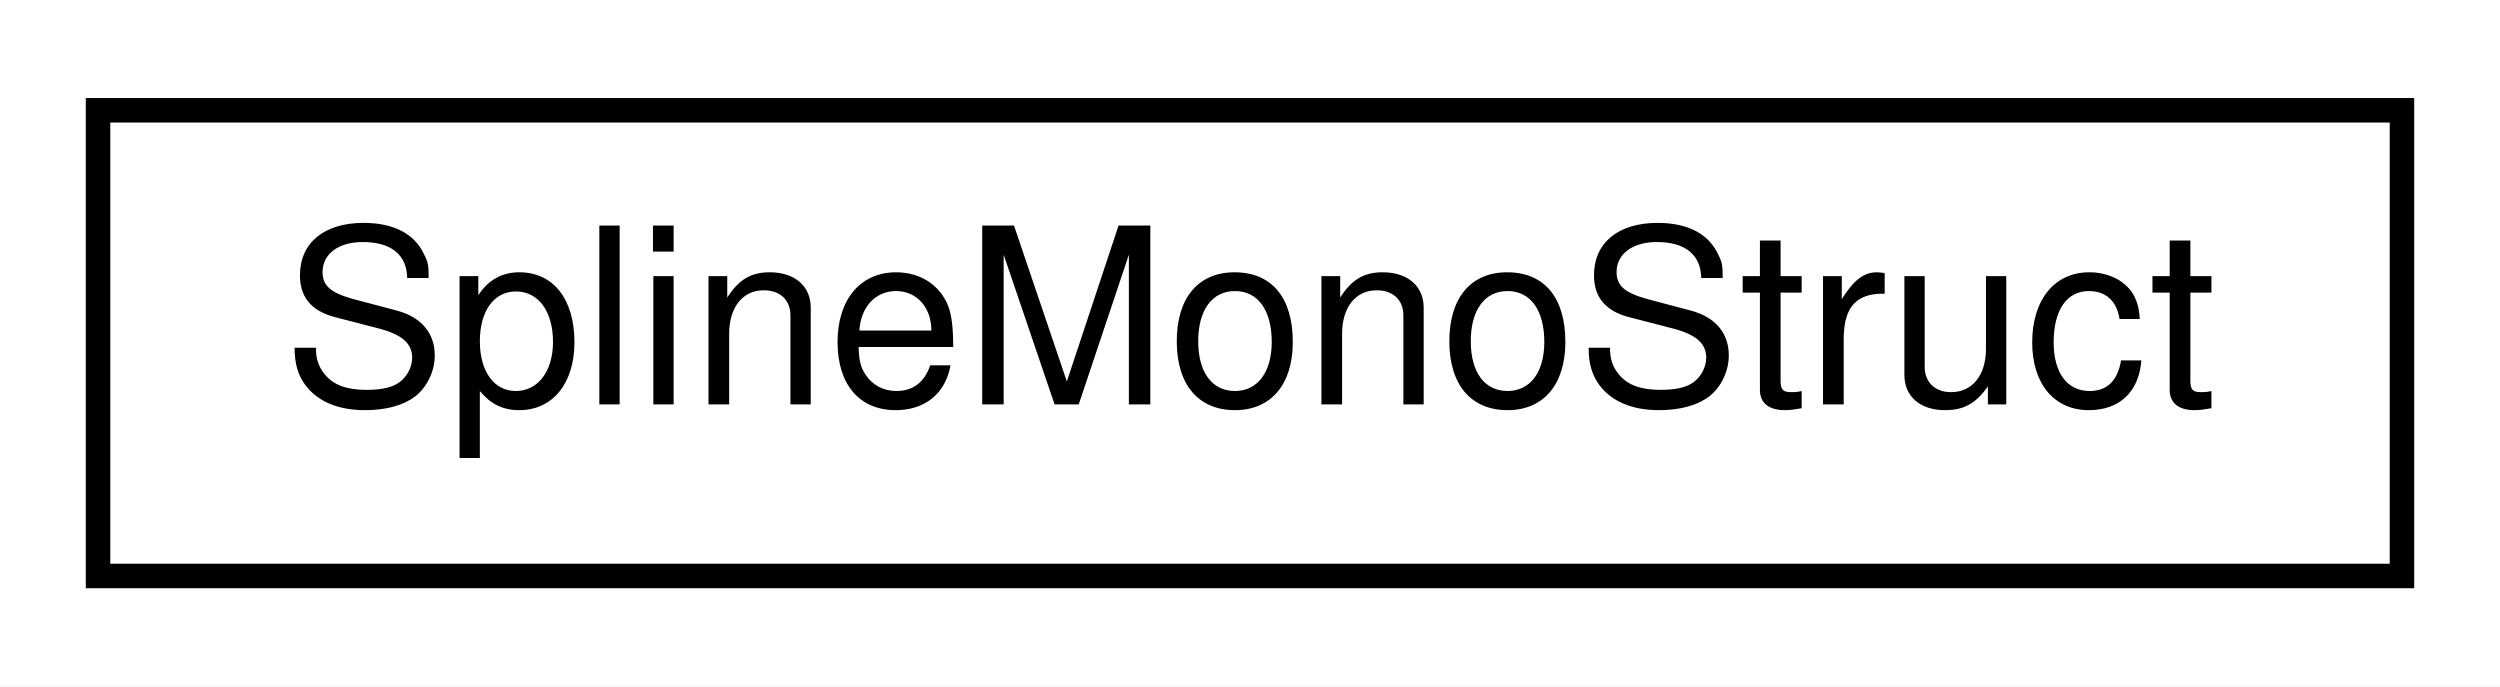
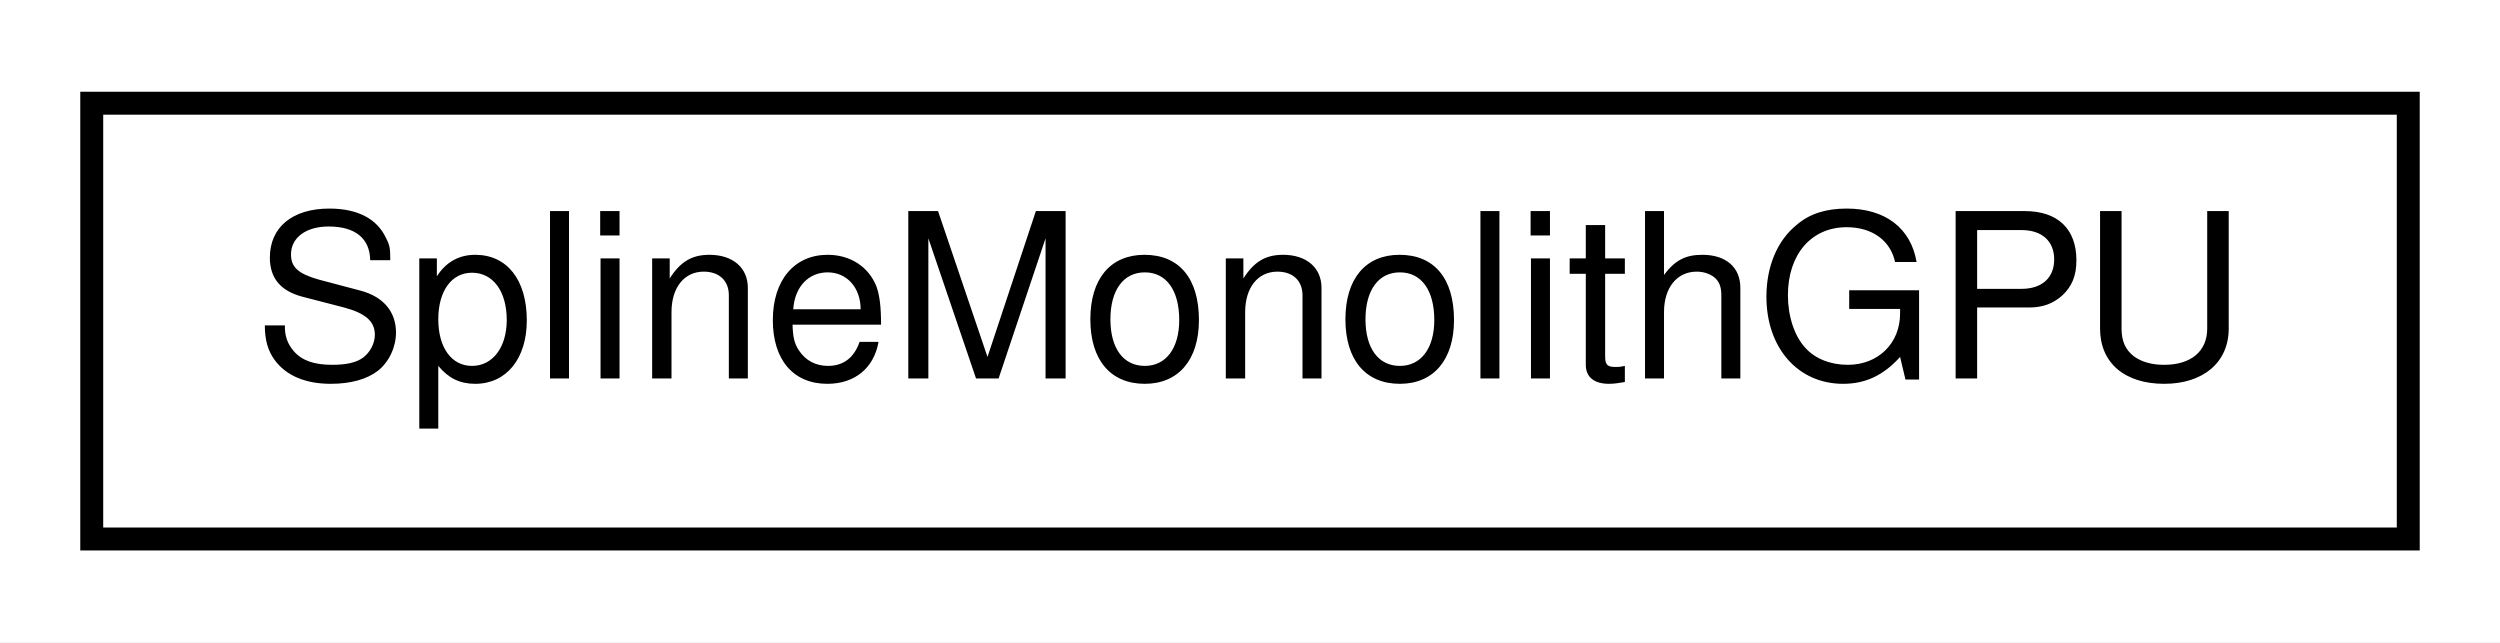
- <svg xmlns="http://www.w3.org/2000/svg" xmlns:xlink="http://www.w3.org/1999/xlink" width="102pt" height="28pt" viewBox="0.00 0.00 102.00 28.00">
+ <svg xmlns="http://www.w3.org/2000/svg" xmlns:xlink="http://www.w3.org/1999/xlink" width="109pt" height="28pt" viewBox="0.00 0.00 109.00 28.00">
  <g id="graph0" class="graph" transform="scale(1 1) rotate(0) translate(4 24)">
-     <polygon fill="white" stroke="transparent" points="-4,4 -4,-24 98,-24 98,4 -4,4" />
+     <polygon fill="white" stroke="transparent" points="-4,4 -4,-24 105,-24 105,4 -4,4" />
    <g id="node1" class="node">
      <g id="a_node1">
-         <a xlink:href="structSplineMonoStruct.html" target="_top" xlink:title="KS: Struct storing information for spline monolith.">
-           <polygon fill="white" stroke="black" points="0,-0.5 0,-19.5 94,-19.5 94,-0.5 0,-0.5" />
-           <text text-anchor="middle" x="47" y="-7.5" font-family="Helvetica" font-size="10.00">SplineMonoStruct</text>
+         <a xlink:href="classSplineMonolithGPU.html" target="_top" xlink:title="Class responsible for calculating spline weight on GPU.">
+           <polygon fill="white" stroke="black" points="0,-0.5 0,-19.5 101,-19.5 101,-0.5 0,-0.5" />
+           <text text-anchor="middle" x="50.5" y="-7.5" font-family="Helvetica" font-size="10.00">SplineMonolithGPU</text>
        </a>
      </g>
    </g>
  </g>
</svg>
